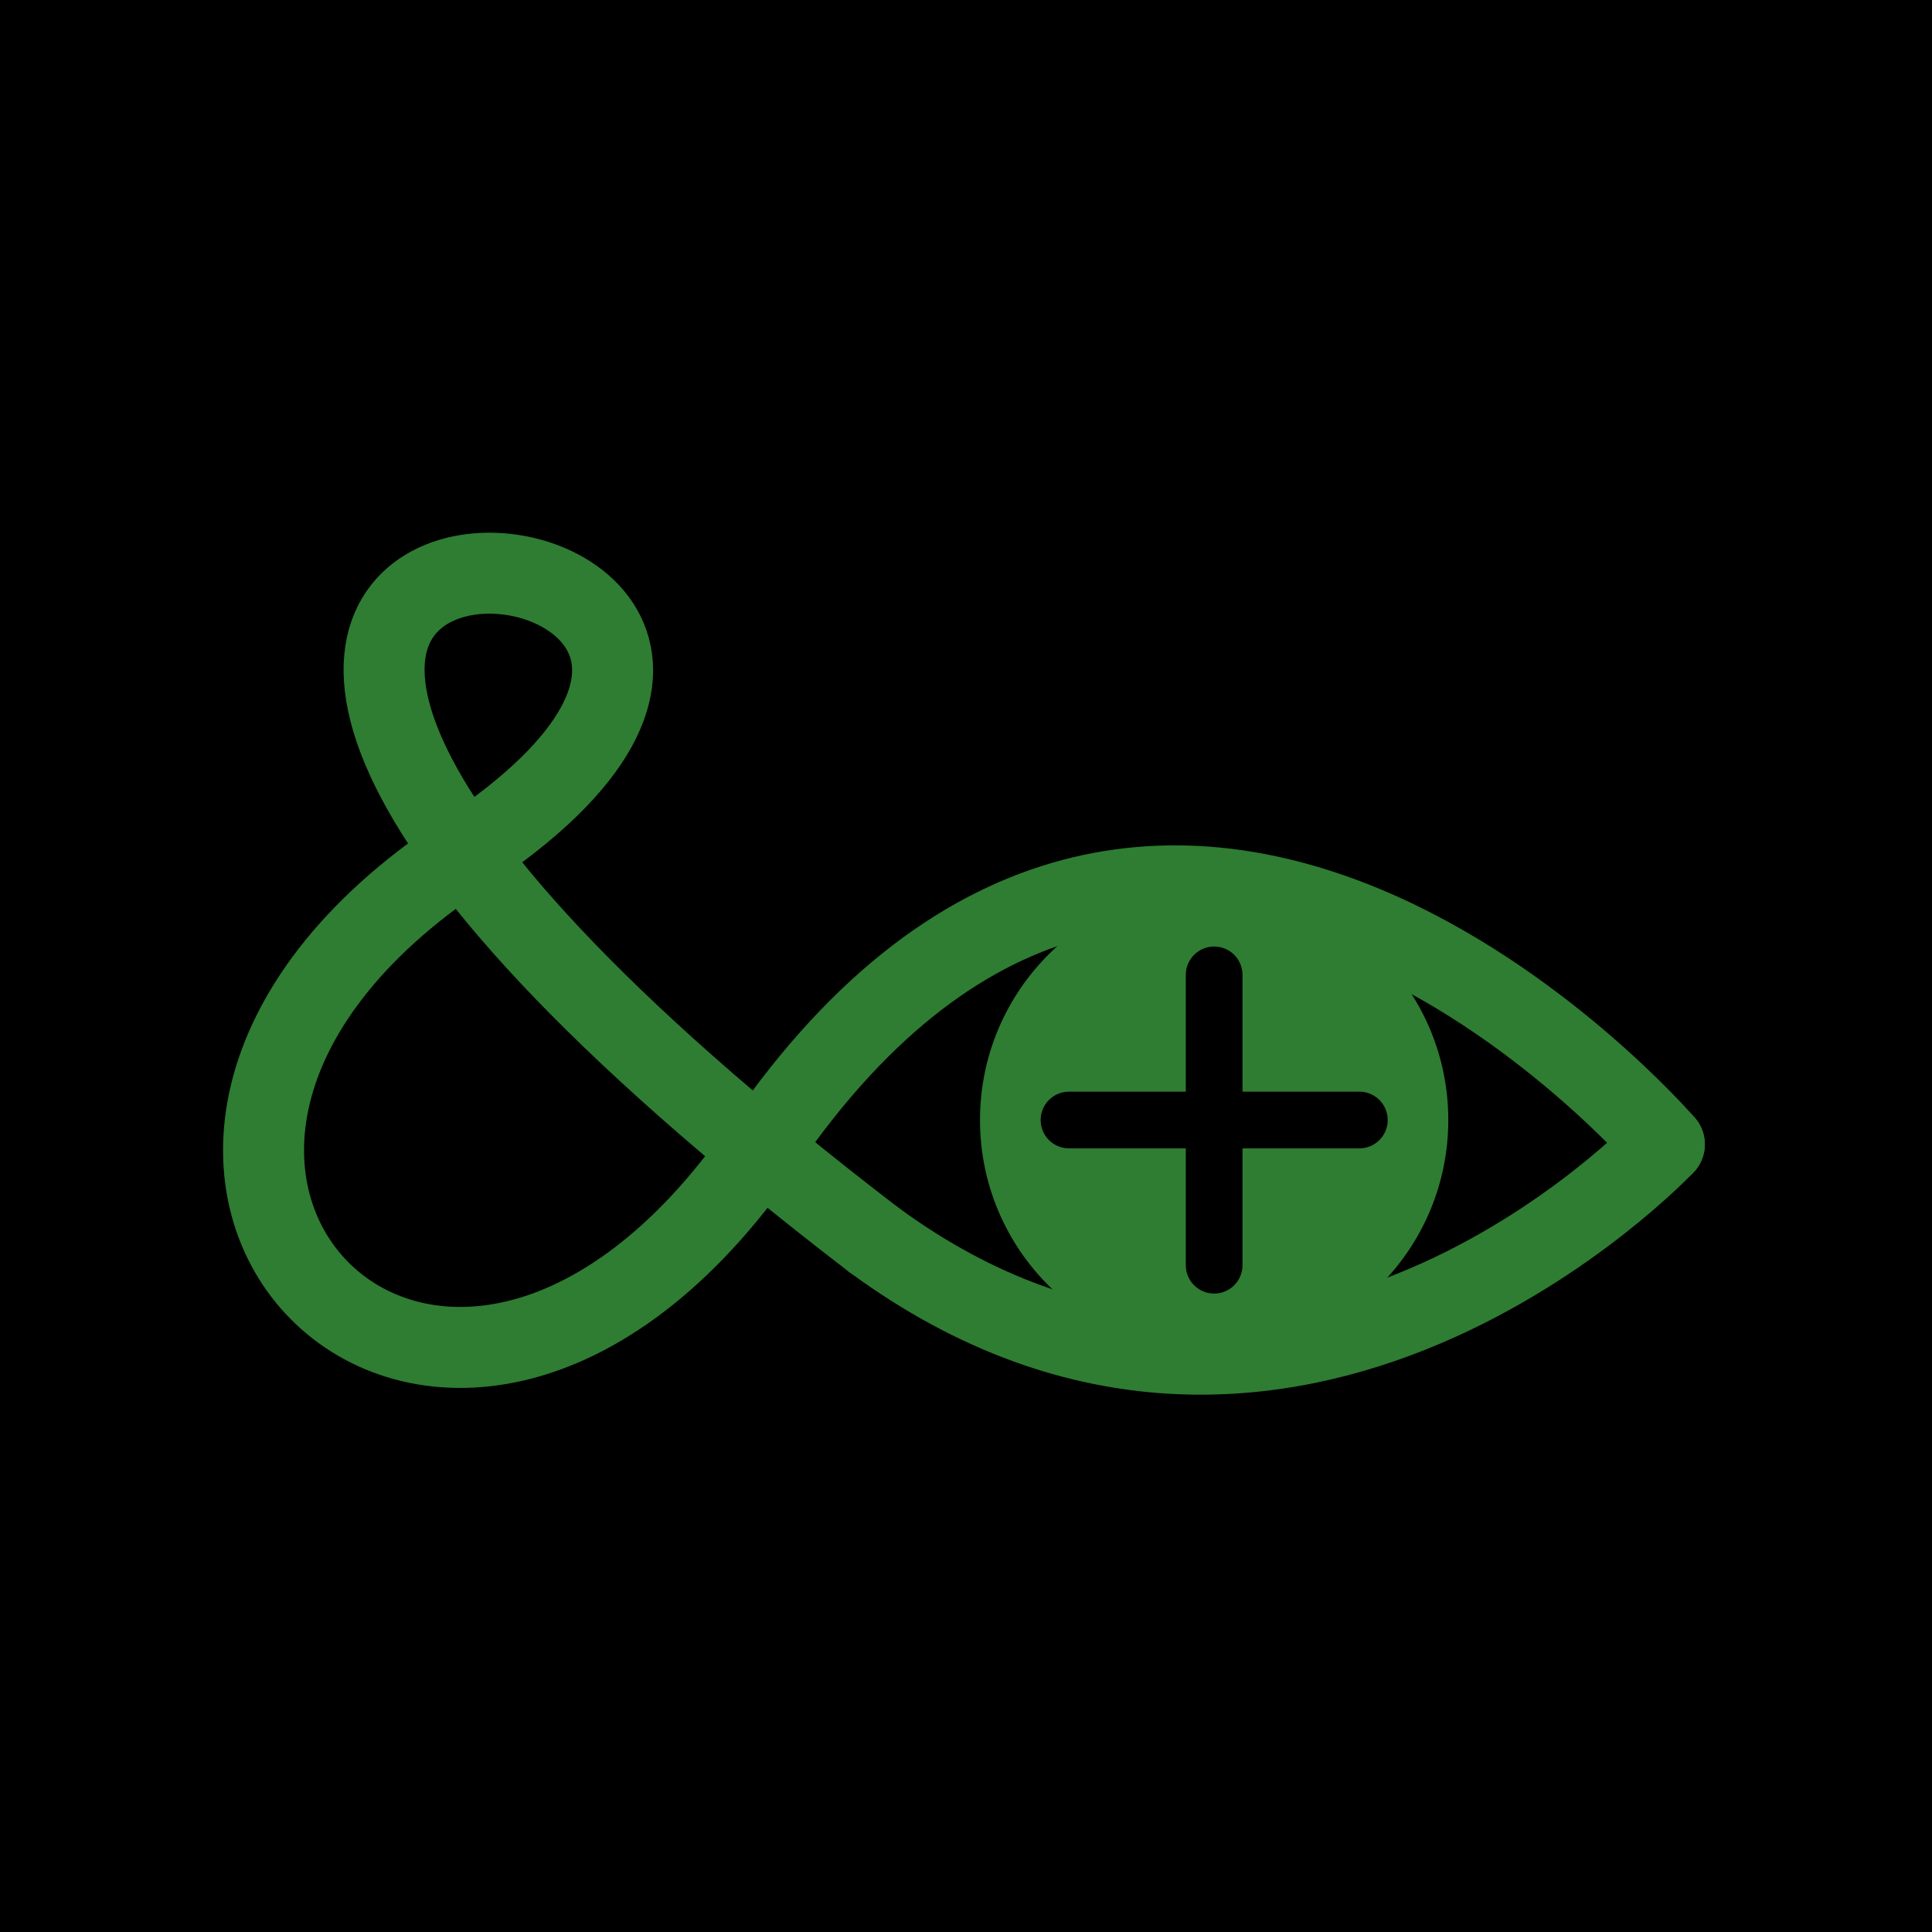
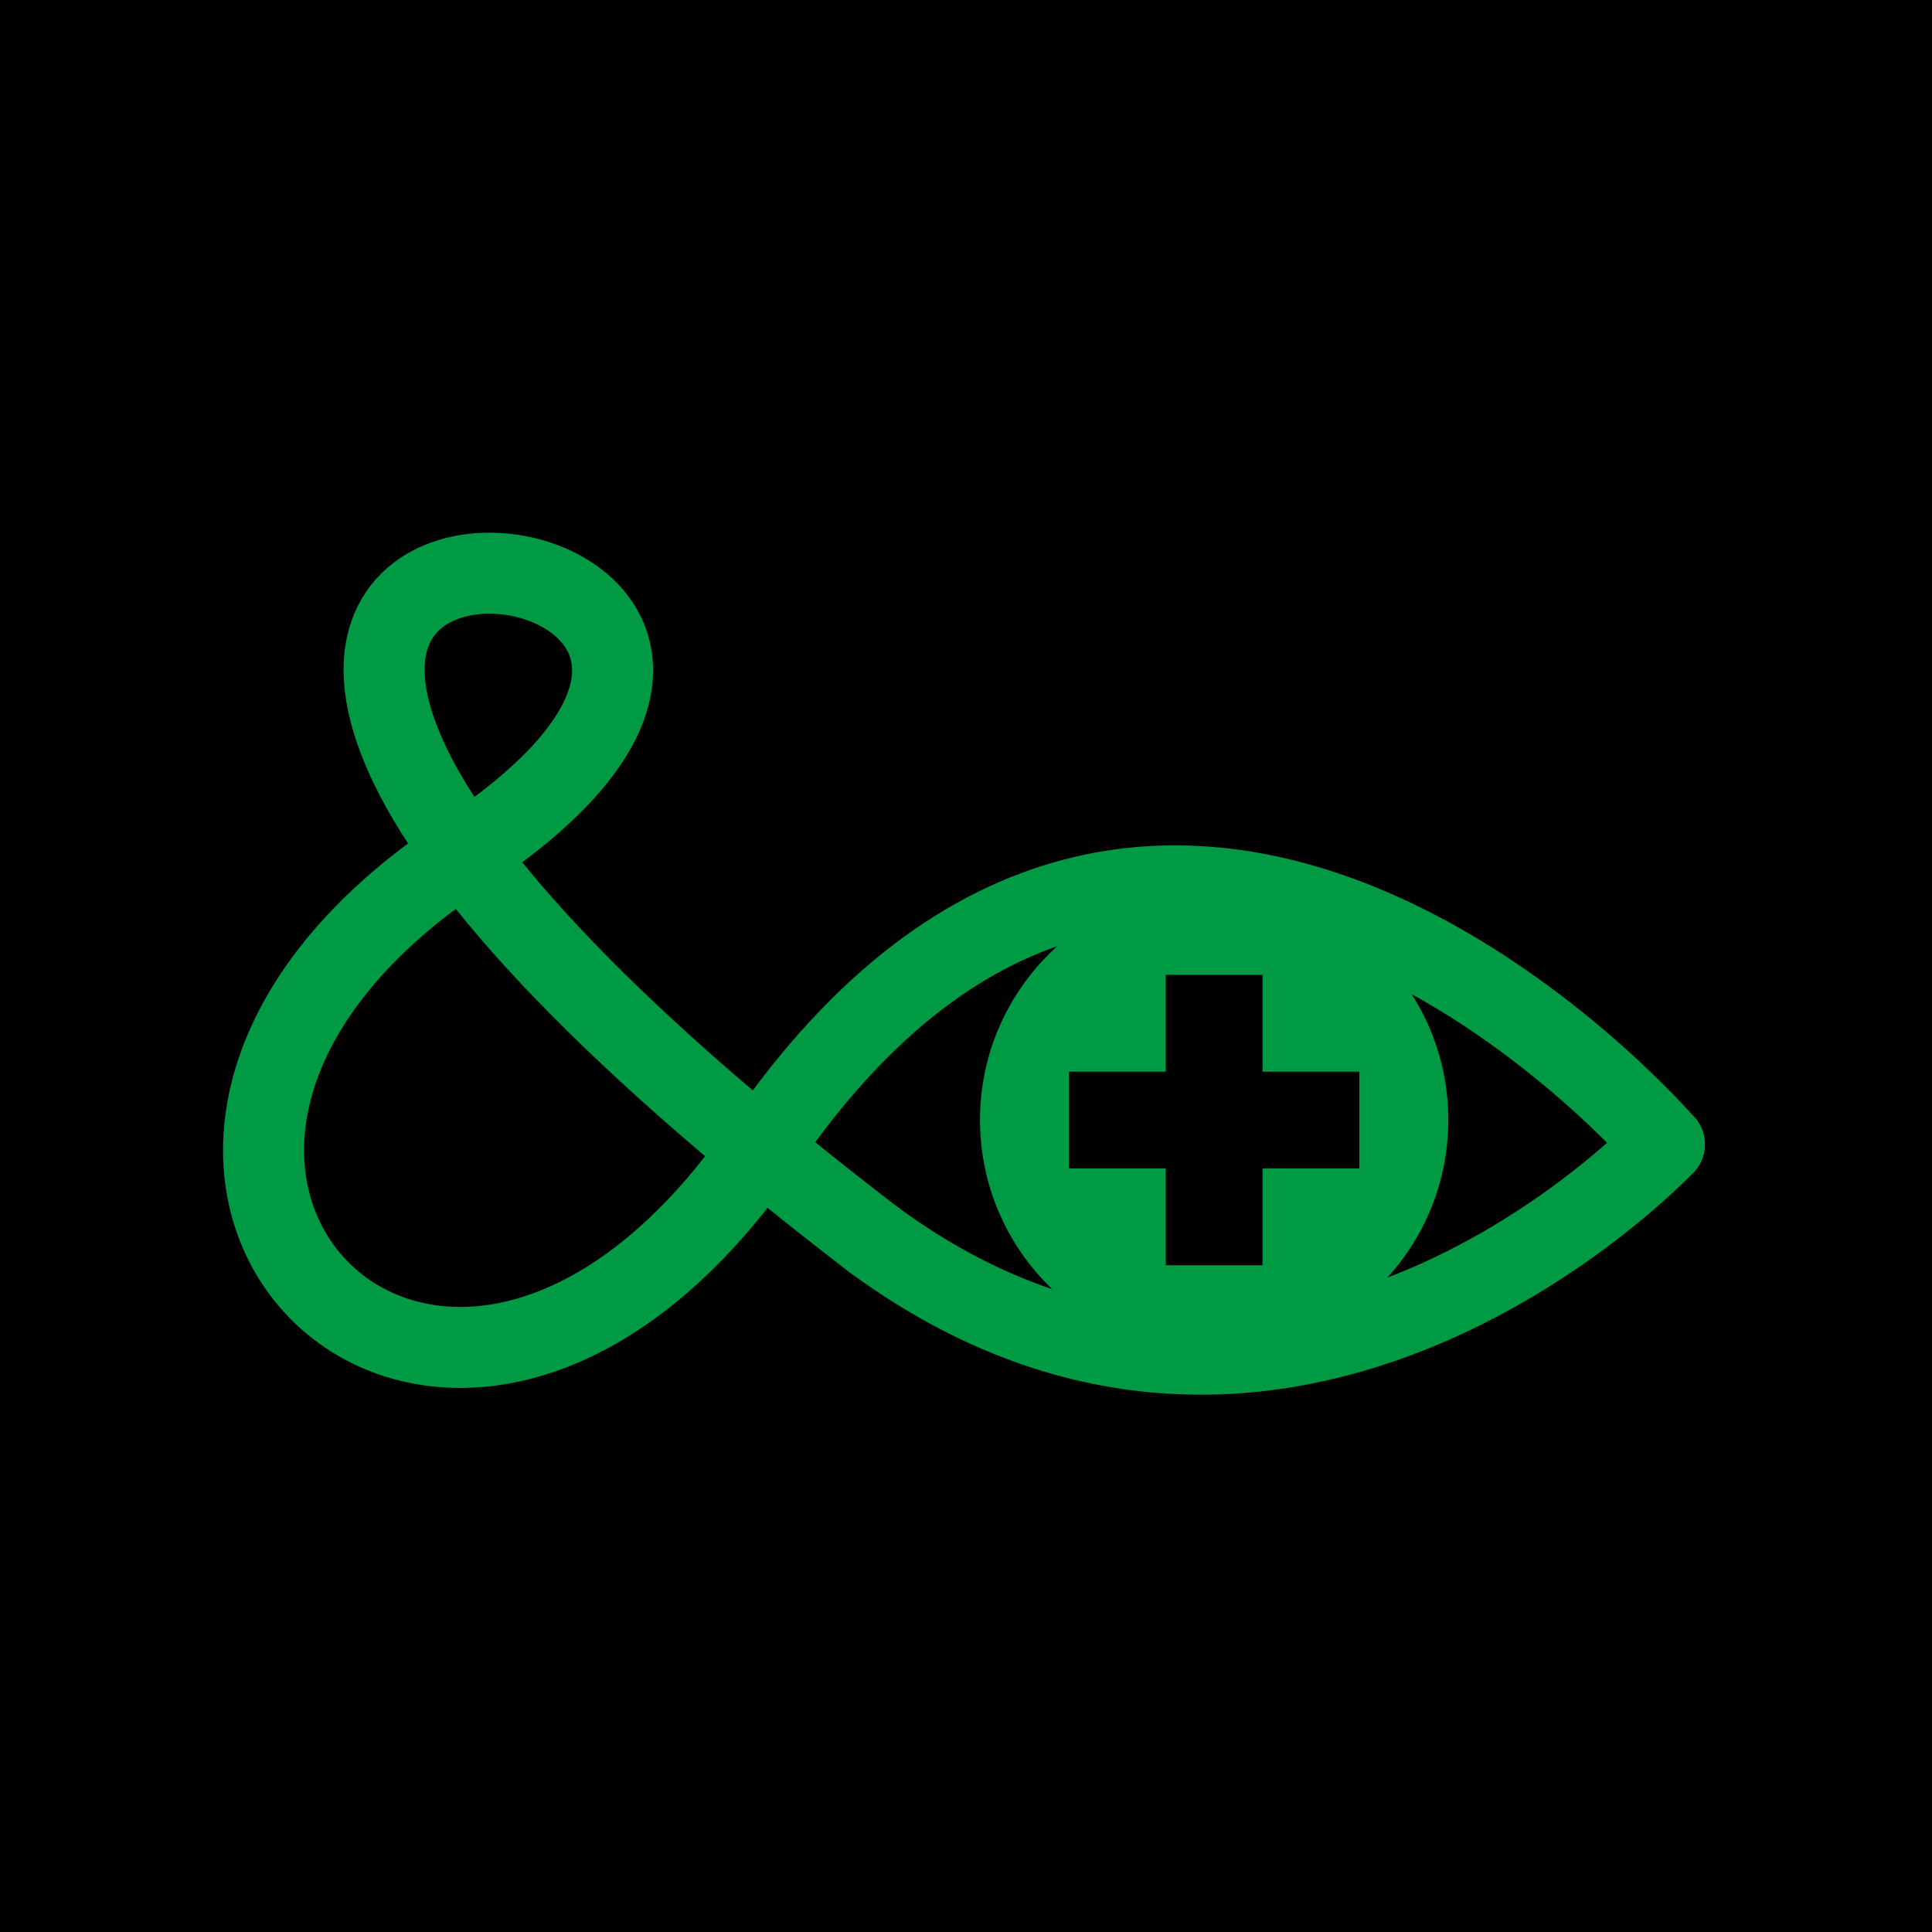
<svg xmlns="http://www.w3.org/2000/svg" viewBox="0 0 1024 1024" width="1024" height="1024" fill="none">
  <rect width="1024" height="1024" fill="#000000" />
  <g transform="translate(51.200,215.321) scale(2.524932)">
    <defs>
      <clipPath id="apdi">
        <path d="M140.09,154.94C223.95,32.85 329.09,154.94 329.09,154.94C329.09,154.94 250.09,238.94 163.09,174.94Z" />
      </clipPath>
    </defs>
    <g clip-path="url(#apdi)">
-       <circle cx="234.59" cy="149.83" r="49.15" fill="#2E7D32" />
-       <path d="M234.59,119.36 L234.59,180.31" stroke="#000000" stroke-width="11.90" stroke-linecap="round" stroke-linejoin="round" fill="none" />
-       <path d="M204.12,149.83 L265.07,149.83" stroke="#000000" stroke-width="11.90" stroke-linecap="round" stroke-linejoin="round" fill="none" />
+       <circle cx="234.59" cy="149.83" r="49.15" fill="#009A44" />
+       <path d="M224.43,119.36 L244.75,119.36 L244.75,139.68 L265.07,139.68 L265.07,159.99 L244.75,159.99 L244.75,180.31 L224.43,180.31 L224.43,159.99 L204.12,159.99 L204.12,139.68 L224.43,139.68Z" fill="#000000" />
    </g>
-     <g stroke="#2E7D32" stroke-width="17" stroke-linecap="round" fill="none">
+     <g stroke="#009A44" stroke-width="17" stroke-linecap="round" fill="none">
      <path d="M163.09,174.94C-76.91,-9.06 195.09,15.94 77.09,93.94" />
      <path d="M77.09,93.94C-19.86,158.02 72.09,253.94 140.09,154.94" />
      <path d="M140.09,154.94C223.95,32.85 329.09,154.94 329.09,154.94" />
      <path d="M329.09,154.94C329.09,154.94 250.09,238.94 163.09,174.94" />
    </g>
  </g>
</svg>
